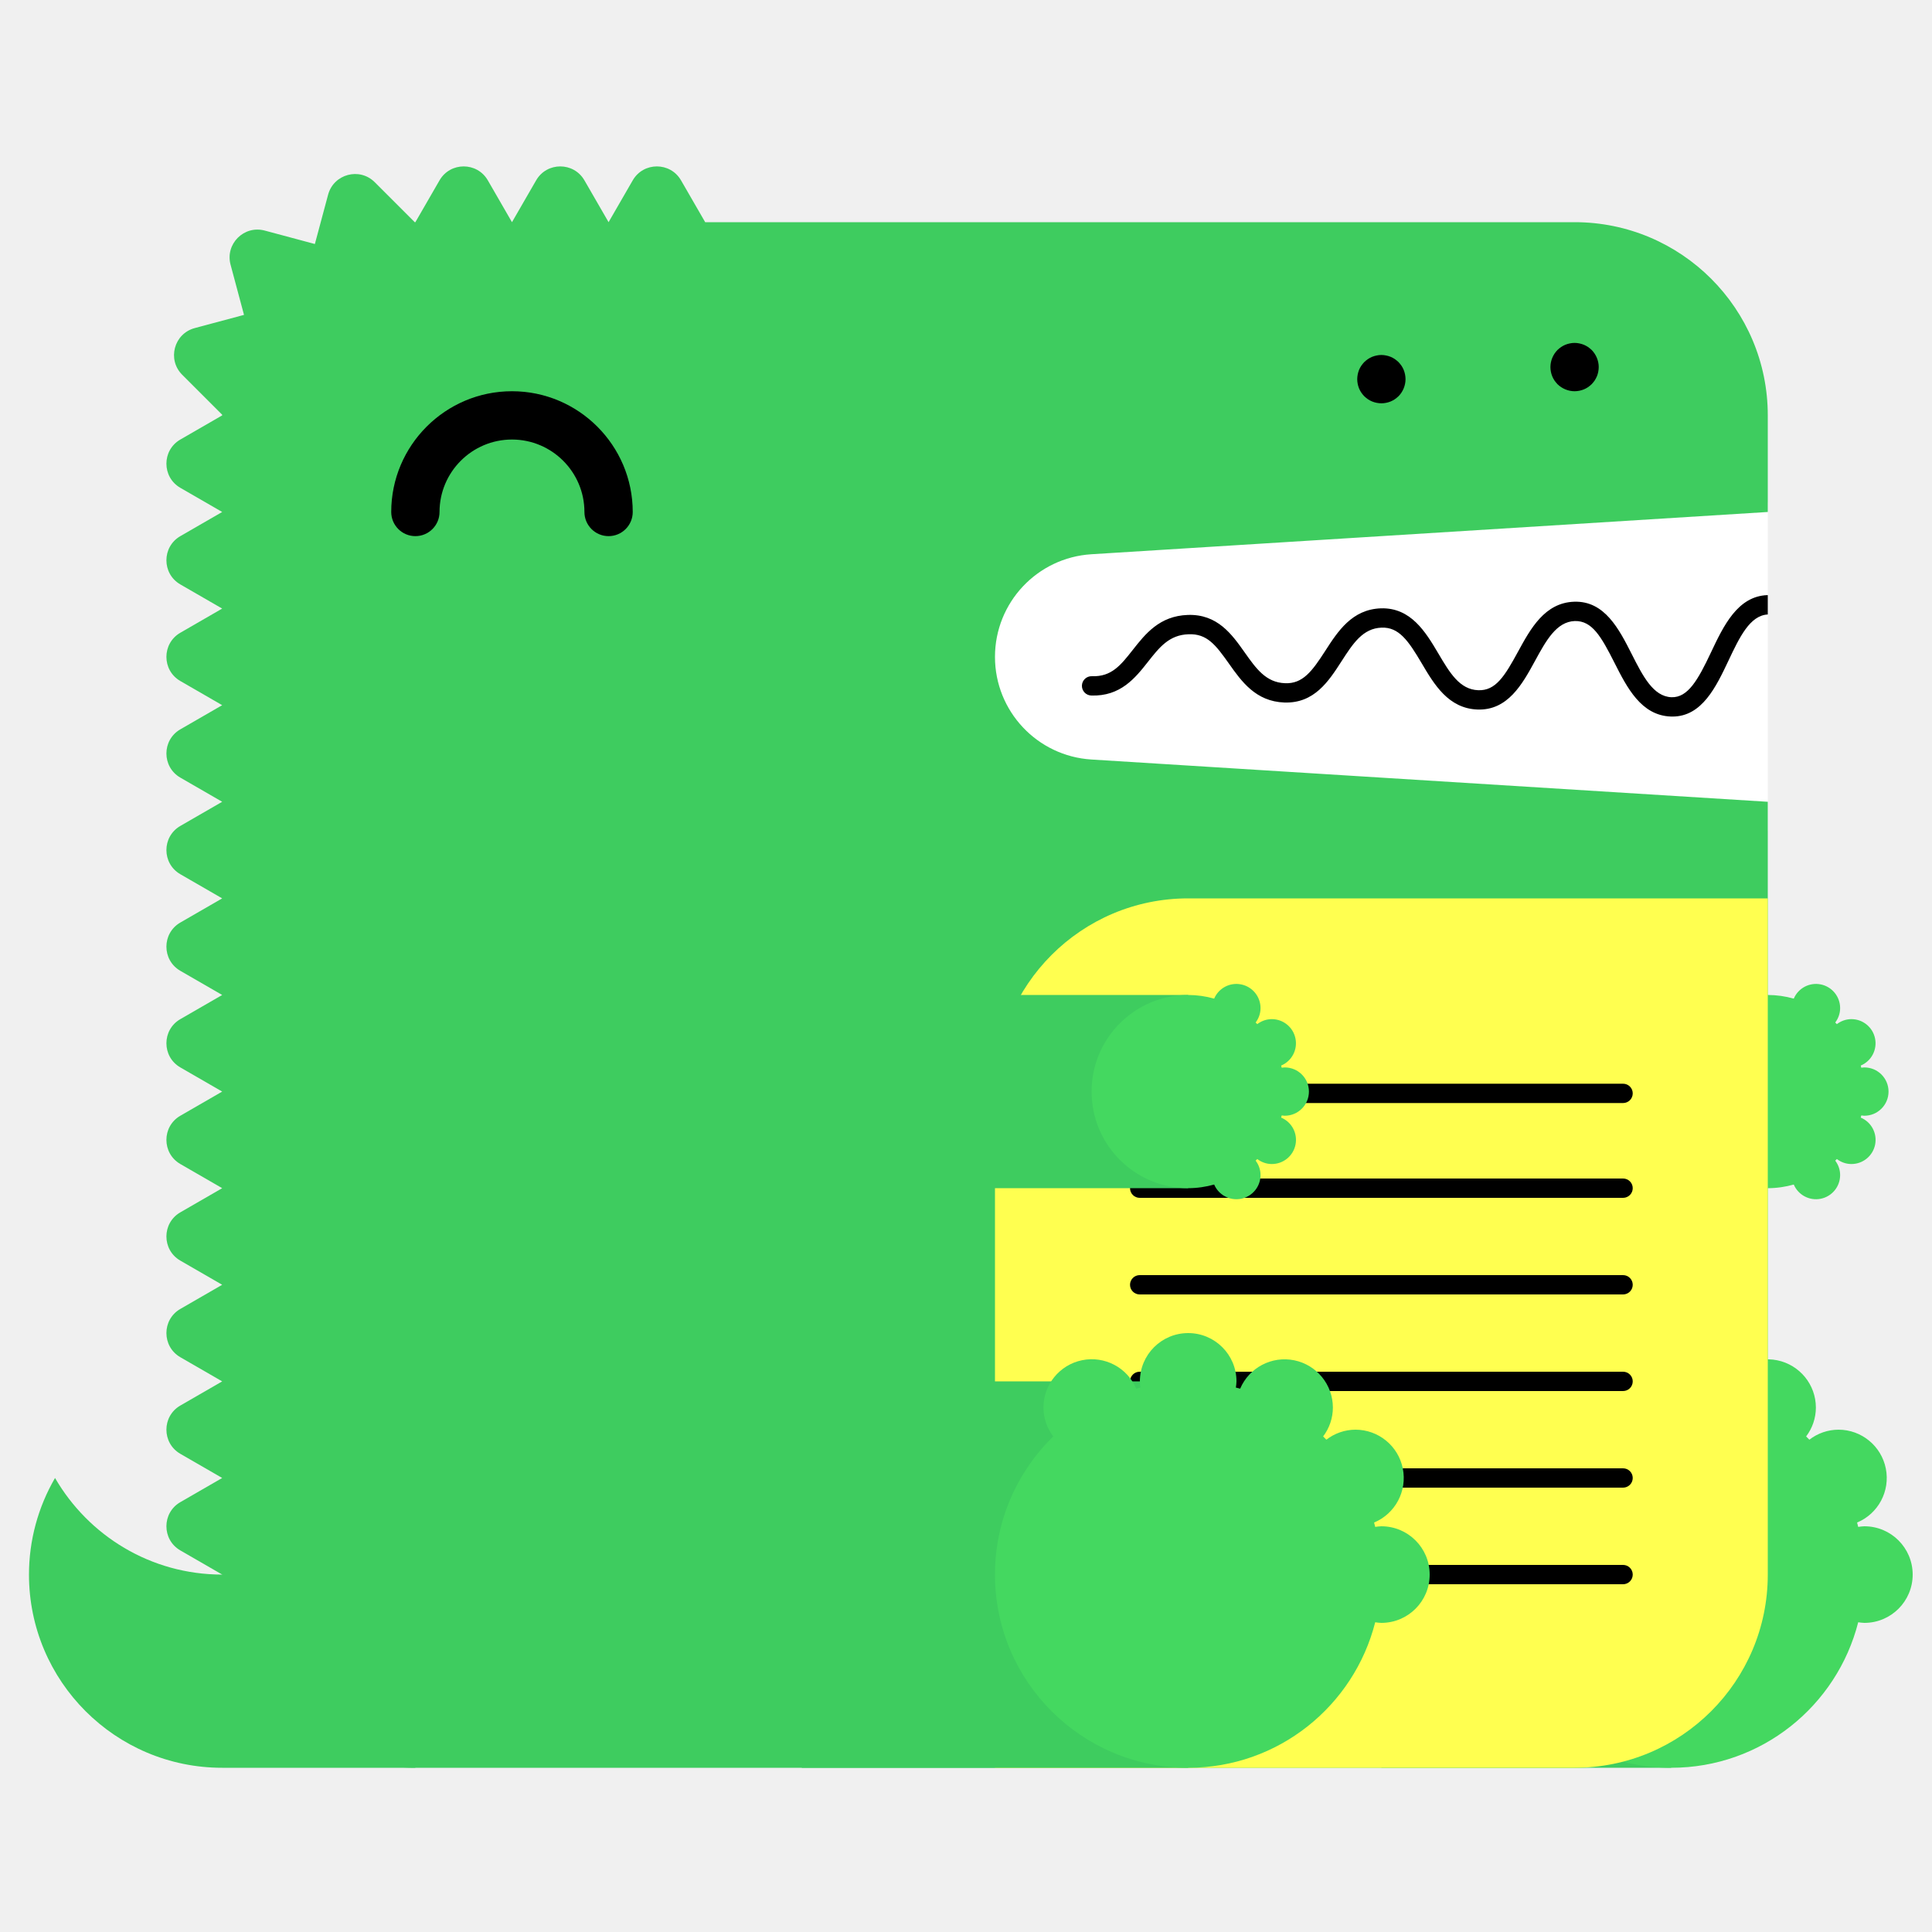
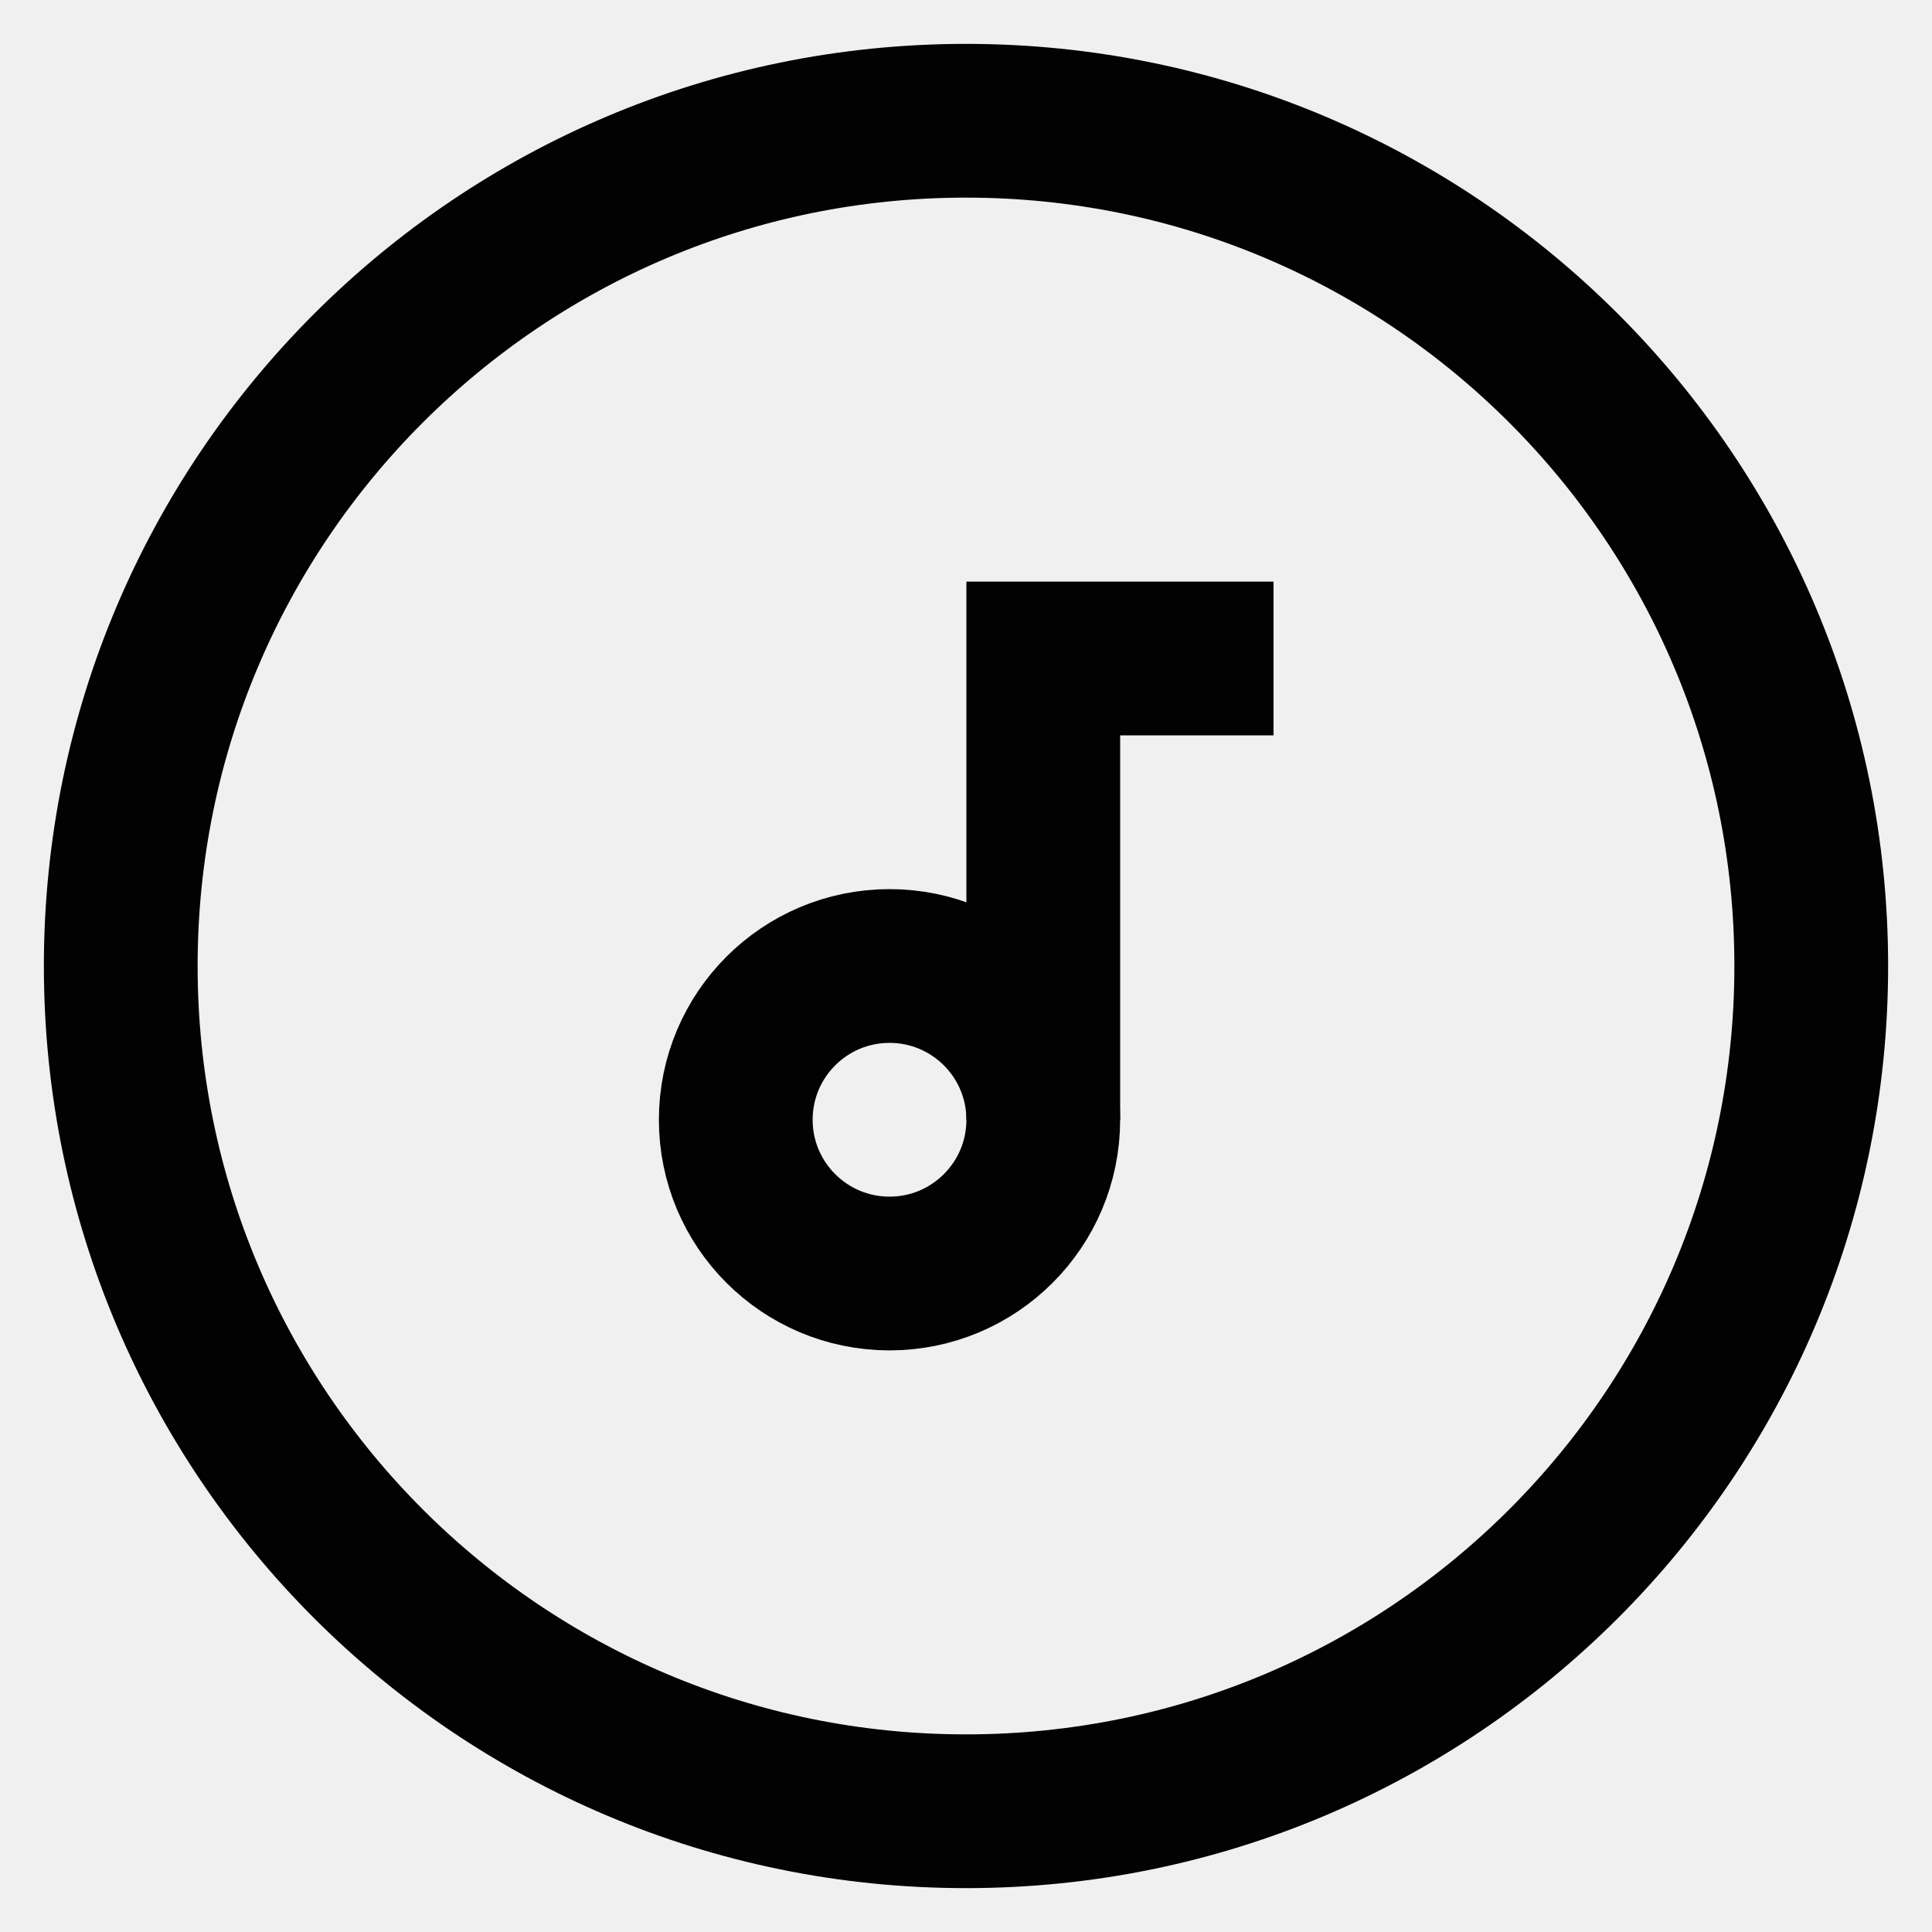
- <svg xmlns="http://www.w3.org/2000/svg" width="200" height="200" viewBox="0 0 200 200">
-   <g fill="none" fill-rule="evenodd">
-     <path fill="#FFF" d="M99 52h84v34H99z" />
-     <path d="M23 163c-7.398 0-13.843-4.027-17.303-10A19.886 19.886 0 0 0 3 163c0 11.046 8.954 20 20 20h20v-20H23z" fill="#3ECC5F" />
-     <path d="M112.98 57.376L183 53V43c0-11.046-8.954-20-20-20H73l-2.5-4.33c-1.112-1.925-3.889-1.925-5 0L63 23l-2.5-4.33c-1.111-1.925-3.889-1.925-5 0L53 23l-2.5-4.33c-1.111-1.925-3.889-1.925-5 0L43 23c-.022 0-.042.003-.065.003l-4.142-4.141c-1.57-1.571-4.252-.853-4.828 1.294l-1.369 5.104-5.192-1.392c-2.148-.575-4.111 1.389-3.535 3.536l1.39 5.193-5.102 1.367c-2.148.576-2.867 3.259-1.296 4.83l4.142 4.142c0 .021-.003.042-.003.064l-4.33 2.5c-1.925 1.111-1.925 3.889 0 5L23 53l-4.33 2.5c-1.925 1.111-1.925 3.889 0 5L23 63l-4.33 2.5c-1.925 1.111-1.925 3.889 0 5L23 73l-4.33 2.5c-1.925 1.111-1.925 3.889 0 5L23 83l-4.33 2.5c-1.925 1.111-1.925 3.889 0 5L23 93l-4.33 2.5c-1.925 1.111-1.925 3.889 0 5L23 103l-4.33 2.5c-1.925 1.111-1.925 3.889 0 5L23 113l-4.33 2.5c-1.925 1.111-1.925 3.889 0 5L23 123l-4.33 2.5c-1.925 1.111-1.925 3.889 0 5L23 133l-4.33 2.5c-1.925 1.111-1.925 3.889 0 5L23 143l-4.33 2.5c-1.925 1.111-1.925 3.889 0 5L23 153l-4.33 2.5c-1.925 1.111-1.925 3.889 0 5L23 163c0 11.046 8.954 20 20 20h120c11.046 0 20-8.954 20-20V83l-70.02-4.376A10.645 10.645 0 0 1 103 68c0-5.621 4.37-10.273 9.98-10.624" fill="#3ECC5F" />
-     <path fill="#3ECC5F" d="M143 183h30v-40h-30z" />
-     <path d="M193 158c-.219 0-.428.037-.639.064-.038-.15-.074-.301-.116-.451A5 5 0 0 0 190.32 148a4.96 4.96 0 0 0-3.016 1.036 26.531 26.531 0 0 0-.335-.336 4.955 4.955 0 0 0 1.011-2.987 5 5 0 0 0-9.599-1.959c-.148-.042-.297-.077-.445-.115.027-.211.064-.42.064-.639a5 5 0 0 0-5-5 5 5 0 0 0-5 5c0 .219.037.428.064.639-.148.038-.297.073-.445.115a4.998 4.998 0 0 0-9.599 1.959c0 1.125.384 2.151 1.011 2.987-3.717 3.632-6.031 8.693-6.031 14.3 0 11.046 8.954 20 20 20 9.339 0 17.16-6.41 19.361-15.064.211.027.42.064.639.064a5 5 0 0 0 5-5 5 5 0 0 0-5-5" fill="#44D860" />
-     <path fill="#3ECC5F" d="M153 123h30v-20h-30z" />
-     <path d="M193 115.5a2.5 2.5 0 1 0 0-5c-.109 0-.214.019-.319.032-.02-.075-.037-.15-.058-.225a2.501 2.501 0 0 0-.963-4.807c-.569 0-1.088.197-1.508.518a6.653 6.653 0 0 0-.168-.168c.314-.417.506-.931.506-1.494a2.5 2.5 0 0 0-4.8-.979A9.987 9.987 0 0 0 183 103c-5.522 0-10 4.478-10 10s4.478 10 10 10c.934 0 1.833-.138 2.69-.377a2.5 2.5 0 0 0 4.8-.979c0-.563-.192-1.077-.506-1.494.057-.055.113-.111.168-.168.42.321.939.518 1.508.518a2.5 2.5 0 0 0 .963-4.807c.021-.074.038-.15.058-.225.105.013.21.032.319.032" fill="#44D860" />
-     <path d="M63 55.5a2.5 2.5 0 0 1-2.5-2.5c0-4.136-3.364-7.5-7.5-7.5s-7.5 3.364-7.5 7.5a2.5 2.5 0 1 1-5 0c0-6.893 5.607-12.5 12.5-12.5S65.5 46.107 65.5 53a2.5 2.5 0 0 1-2.5 2.5" fill="#000" />
-     <path d="M103 183h60c11.046 0 20-8.954 20-20V93h-60c-11.046 0-20 8.954-20 20v70z" fill="#FFFF50" />
-     <path d="M168.02 124h-50.04a1 1 0 1 1 0-2h50.04a1 1 0 1 1 0 2m0 20h-50.04a1 1 0 1 1 0-2h50.04a1 1 0 1 1 0 2m0 20h-50.04a1 1 0 1 1 0-2h50.04a1 1 0 1 1 0 2m0-49.814h-50.04a1 1 0 1 1 0-2h50.04a1 1 0 1 1 0 2m0 19.814h-50.04a1 1 0 1 1 0-2h50.04a1 1 0 1 1 0 2m0 20h-50.04a1 1 0 1 1 0-2h50.04a1 1 0 1 1 0 2M183 61.611c-.012 0-.022-.006-.034-.005-3.09.105-4.552 3.196-5.842 5.923-1.346 2.85-2.387 4.703-4.093 4.647-1.889-.068-2.969-2.202-4.113-4.46-1.314-2.594-2.814-5.536-5.963-5.426-3.046.104-4.513 2.794-5.807 5.167-1.377 2.528-2.314 4.065-4.121 3.994-1.927-.07-2.951-1.805-4.136-3.813-1.321-2.236-2.848-4.75-5.936-4.664-2.994.103-4.465 2.385-5.763 4.4-1.373 2.13-2.335 3.428-4.165 3.351-1.973-.07-2.992-1.51-4.171-3.177-1.324-1.873-2.816-3.993-5.895-3.89-2.928.1-4.399 1.97-5.696 3.618-1.232 1.564-2.194 2.802-4.229 2.724a1 1 0 0 0-.072 2c3.017.101 4.545-1.8 5.872-3.487 1.177-1.496 2.193-2.787 4.193-2.855 1.926-.082 2.829 1.115 4.195 3.045 1.297 1.834 2.769 3.914 5.731 4.021 3.103.104 4.596-2.215 5.918-4.267 1.182-1.834 2.202-3.417 4.15-3.484 1.793-.067 2.769 1.35 4.145 3.681 1.297 2.197 2.766 4.686 5.787 4.796 3.125.108 4.634-2.62 5.949-5.035 1.139-2.088 2.214-4.06 4.119-4.126 1.793-.042 2.728 1.595 4.111 4.33 1.292 2.553 2.757 5.445 5.825 5.556l.169.003c3.064 0 4.518-3.075 5.805-5.794 1.139-2.41 2.217-4.68 4.067-4.773v-2z" fill="#000" />
-     <path fill="#3ECC5F" d="M83 183h40v-40H83z" />
-     <path d="M143 158c-.219 0-.428.037-.639.064-.038-.15-.074-.301-.116-.451A5 5 0 0 0 140.32 148a4.96 4.96 0 0 0-3.016 1.036 26.531 26.531 0 0 0-.335-.336 4.955 4.955 0 0 0 1.011-2.987 5 5 0 0 0-9.599-1.959c-.148-.042-.297-.077-.445-.115.027-.211.064-.42.064-.639a5 5 0 0 0-5-5 5 5 0 0 0-5 5c0 .219.037.428.064.639-.148.038-.297.073-.445.115a4.998 4.998 0 0 0-9.599 1.959c0 1.125.384 2.151 1.011 2.987-3.717 3.632-6.031 8.693-6.031 14.3 0 11.046 8.954 20 20 20 9.339 0 17.16-6.41 19.361-15.064.211.027.42.064.639.064a5 5 0 0 0 5-5 5 5 0 0 0-5-5" fill="#44D860" />
-     <path fill="#3ECC5F" d="M83 123h40v-20H83z" />
-     <path d="M133 115.5a2.5 2.5 0 1 0 0-5c-.109 0-.214.019-.319.032-.02-.075-.037-.15-.058-.225a2.501 2.501 0 0 0-.963-4.807c-.569 0-1.088.197-1.508.518a6.653 6.653 0 0 0-.168-.168c.314-.417.506-.931.506-1.494a2.5 2.5 0 0 0-4.8-.979A9.987 9.987 0 0 0 123 103c-5.522 0-10 4.478-10 10s4.478 10 10 10c.934 0 1.833-.138 2.69-.377a2.5 2.5 0 0 0 4.8-.979c0-.563-.192-1.077-.506-1.494.057-.055.113-.111.168-.168.42.321.939.518 1.508.518a2.5 2.5 0 0 0 .963-4.807c.021-.074.038-.15.058-.225.105.013.21.032.319.032" fill="#44D860" />
-     <path d="M143 41.75c-.16 0-.33-.02-.49-.05a2.52 2.52 0 0 1-.47-.14c-.15-.06-.29-.14-.431-.23-.13-.09-.259-.2-.38-.31-.109-.12-.219-.24-.309-.38s-.17-.28-.231-.43a2.619 2.619 0 0 1-.189-.96c0-.16.02-.33.05-.49.03-.16.08-.31.139-.47.061-.15.141-.29.231-.43.09-.13.2-.26.309-.38.121-.11.25-.22.38-.31.141-.09.281-.17.431-.23.149-.06.31-.11.47-.14.32-.07.65-.07.98 0 .159.03.32.08.47.14.149.06.29.14.43.23.13.09.259.2.38.31.11.12.22.25.31.38.09.14.17.28.23.43.06.16.11.31.14.47.029.16.05.33.05.49 0 .66-.271 1.31-.73 1.77-.121.11-.25.22-.38.31-.14.09-.281.17-.43.23a2.565 2.565 0 0 1-.96.19m20-1.25c-.66 0-1.3-.27-1.771-.73a3.802 3.802 0 0 1-.309-.38c-.09-.14-.17-.28-.231-.43a2.619 2.619 0 0 1-.189-.96c0-.66.27-1.3.729-1.77.121-.11.25-.22.38-.31.141-.09.281-.17.431-.23.149-.06.31-.11.47-.14.32-.07.66-.07.98 0 .159.03.32.08.47.14.149.06.29.14.43.23.13.09.259.2.38.31.459.47.73 1.11.73 1.77 0 .16-.021.33-.05.49-.03.16-.08.32-.14.47-.07.15-.14.29-.23.43-.09.13-.2.26-.31.38-.121.11-.25.22-.38.31-.14.09-.281.17-.43.23a2.565 2.565 0 0 1-.96.19" fill="#000" />
-   </g>
+ <svg xmlns="http://www.w3.org/2000/svg" width="800px" height="800px" viewBox="0 0 24 24" id="Layer_1" data-name="Layer 1">
+   <defs>
+     <style>.cls-1{fill:none;stroke:#020202;stroke-miterlimit:10;stroke-width:1.91px;}</style>
+   </defs>
+   <circle class="cls-1" cx="12" cy="12" r="10.5" />
+   <circle class="cls-1" cx="11.05" cy="13.91" r="1.91" />
+   <polyline class="cls-1" points="15.82 8.18 12.96 8.18 12.96 13.91" />
</svg>
